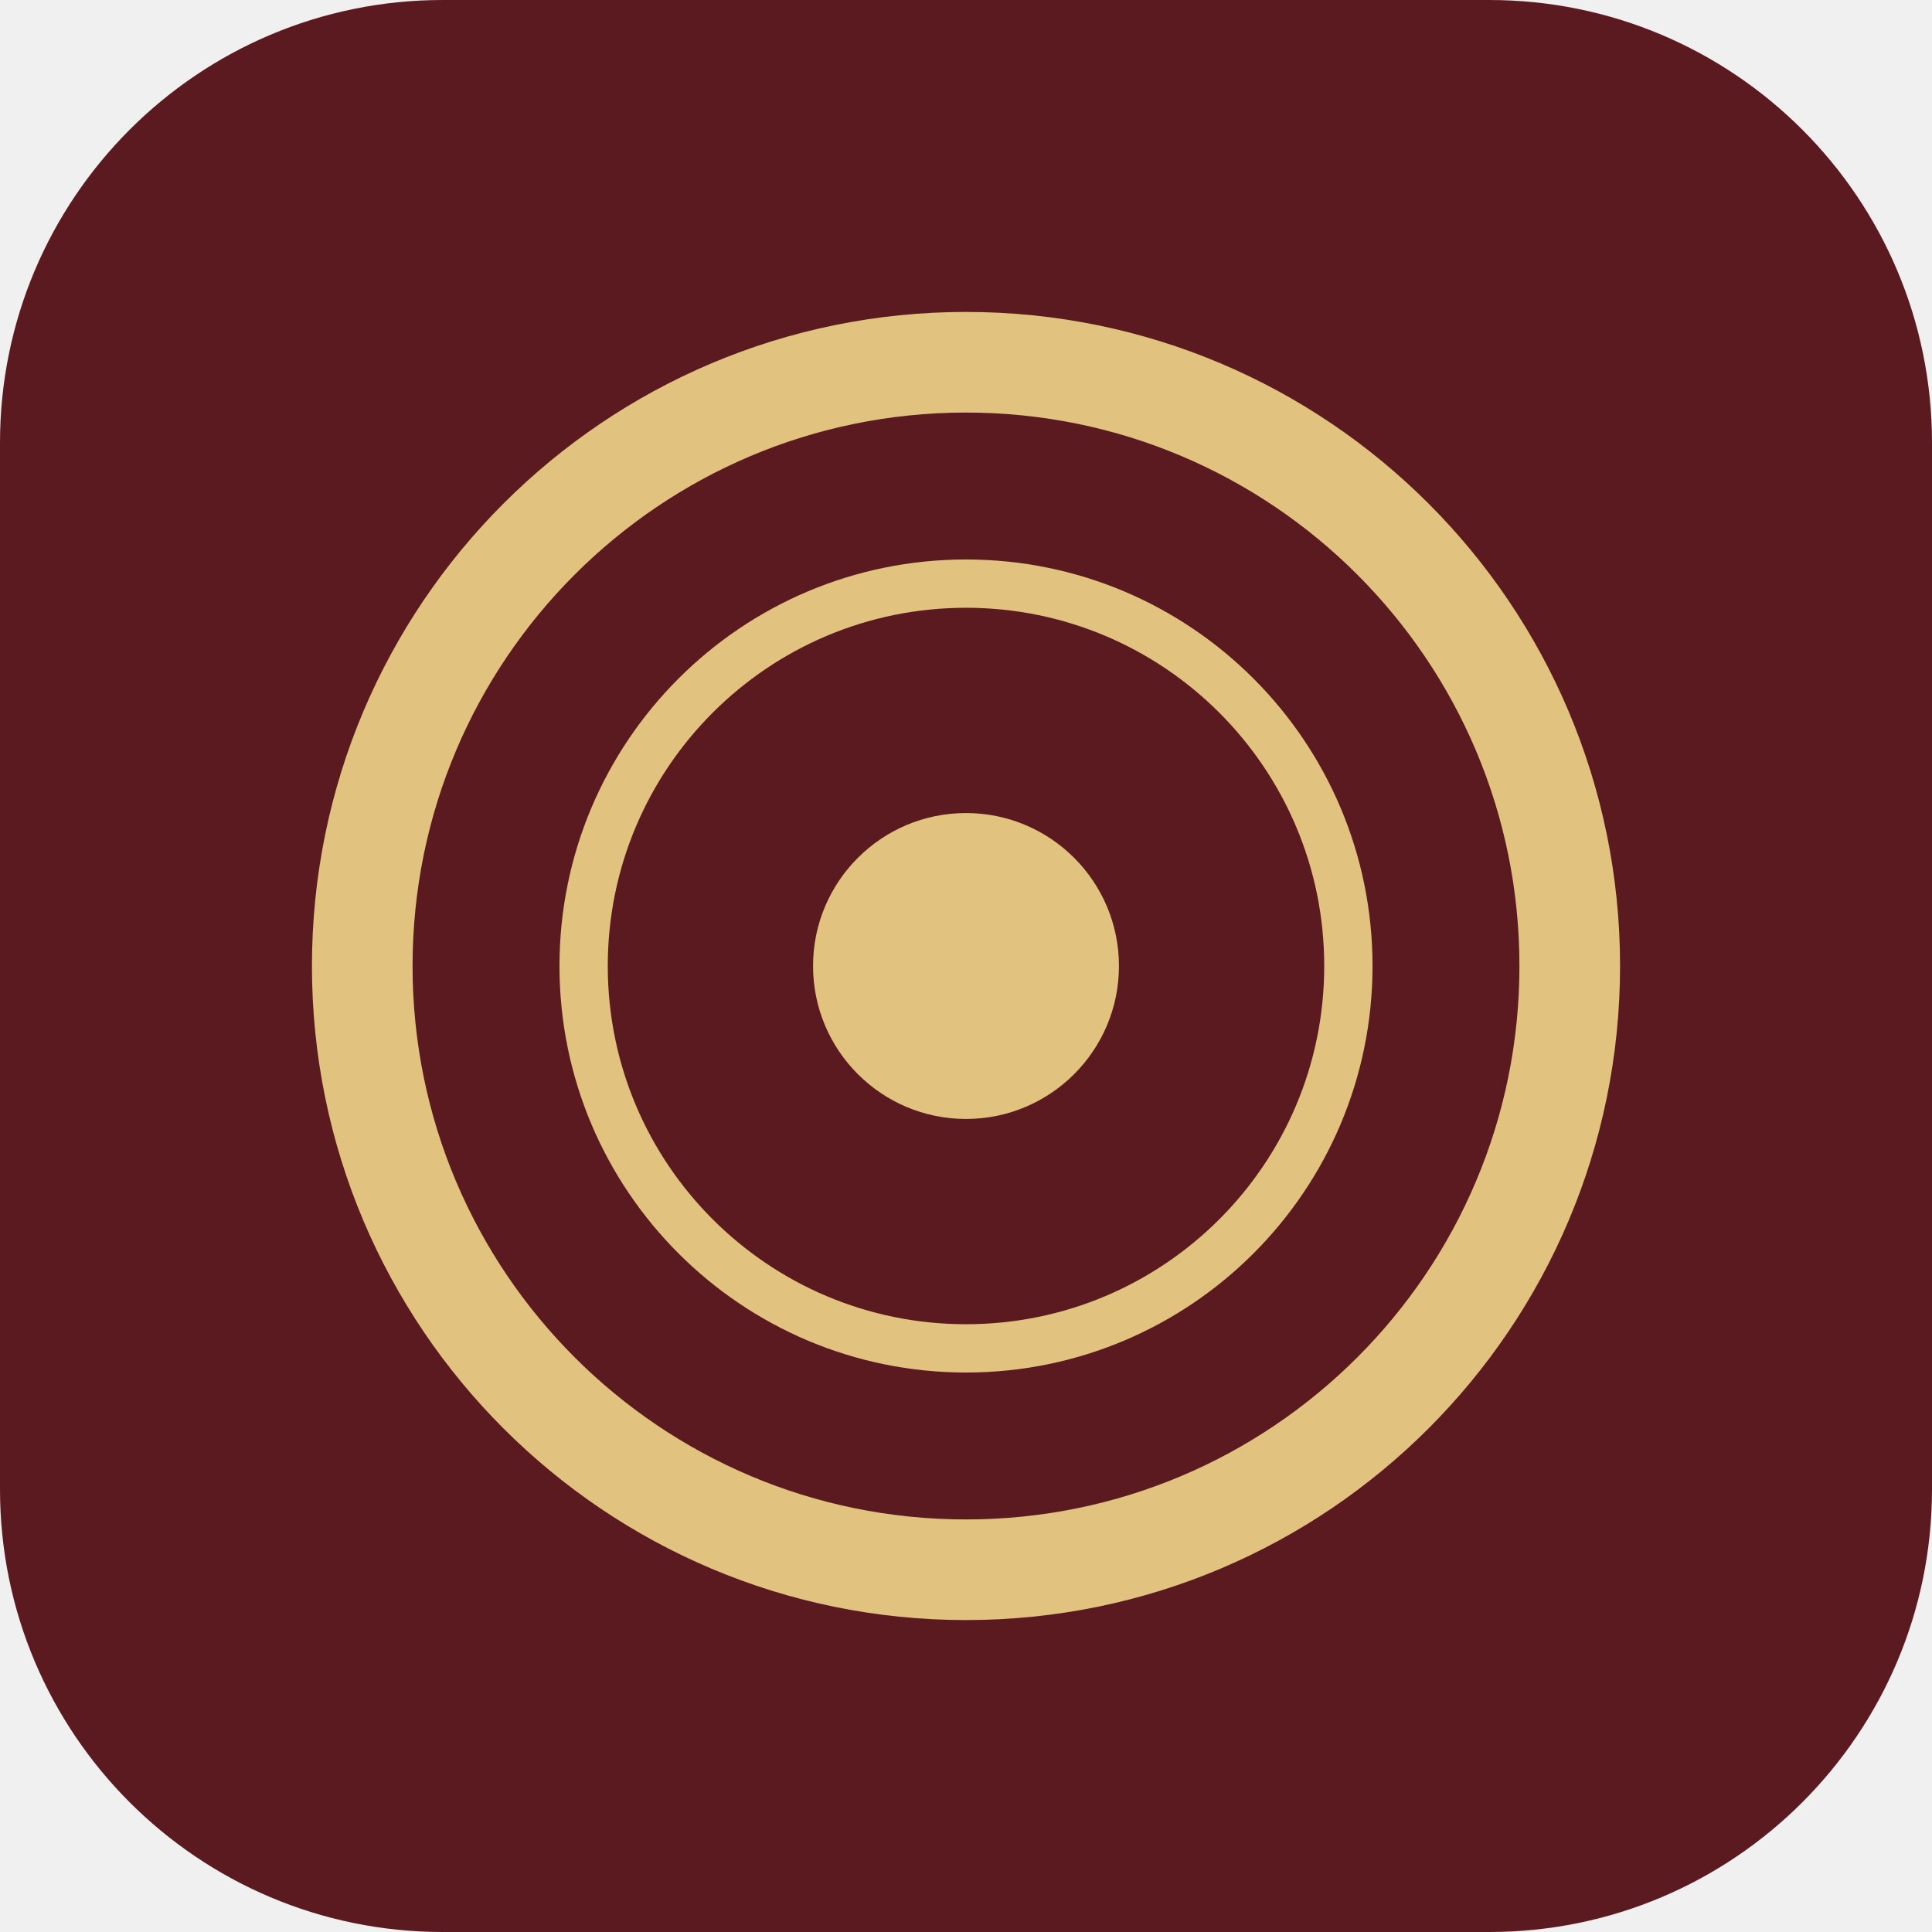
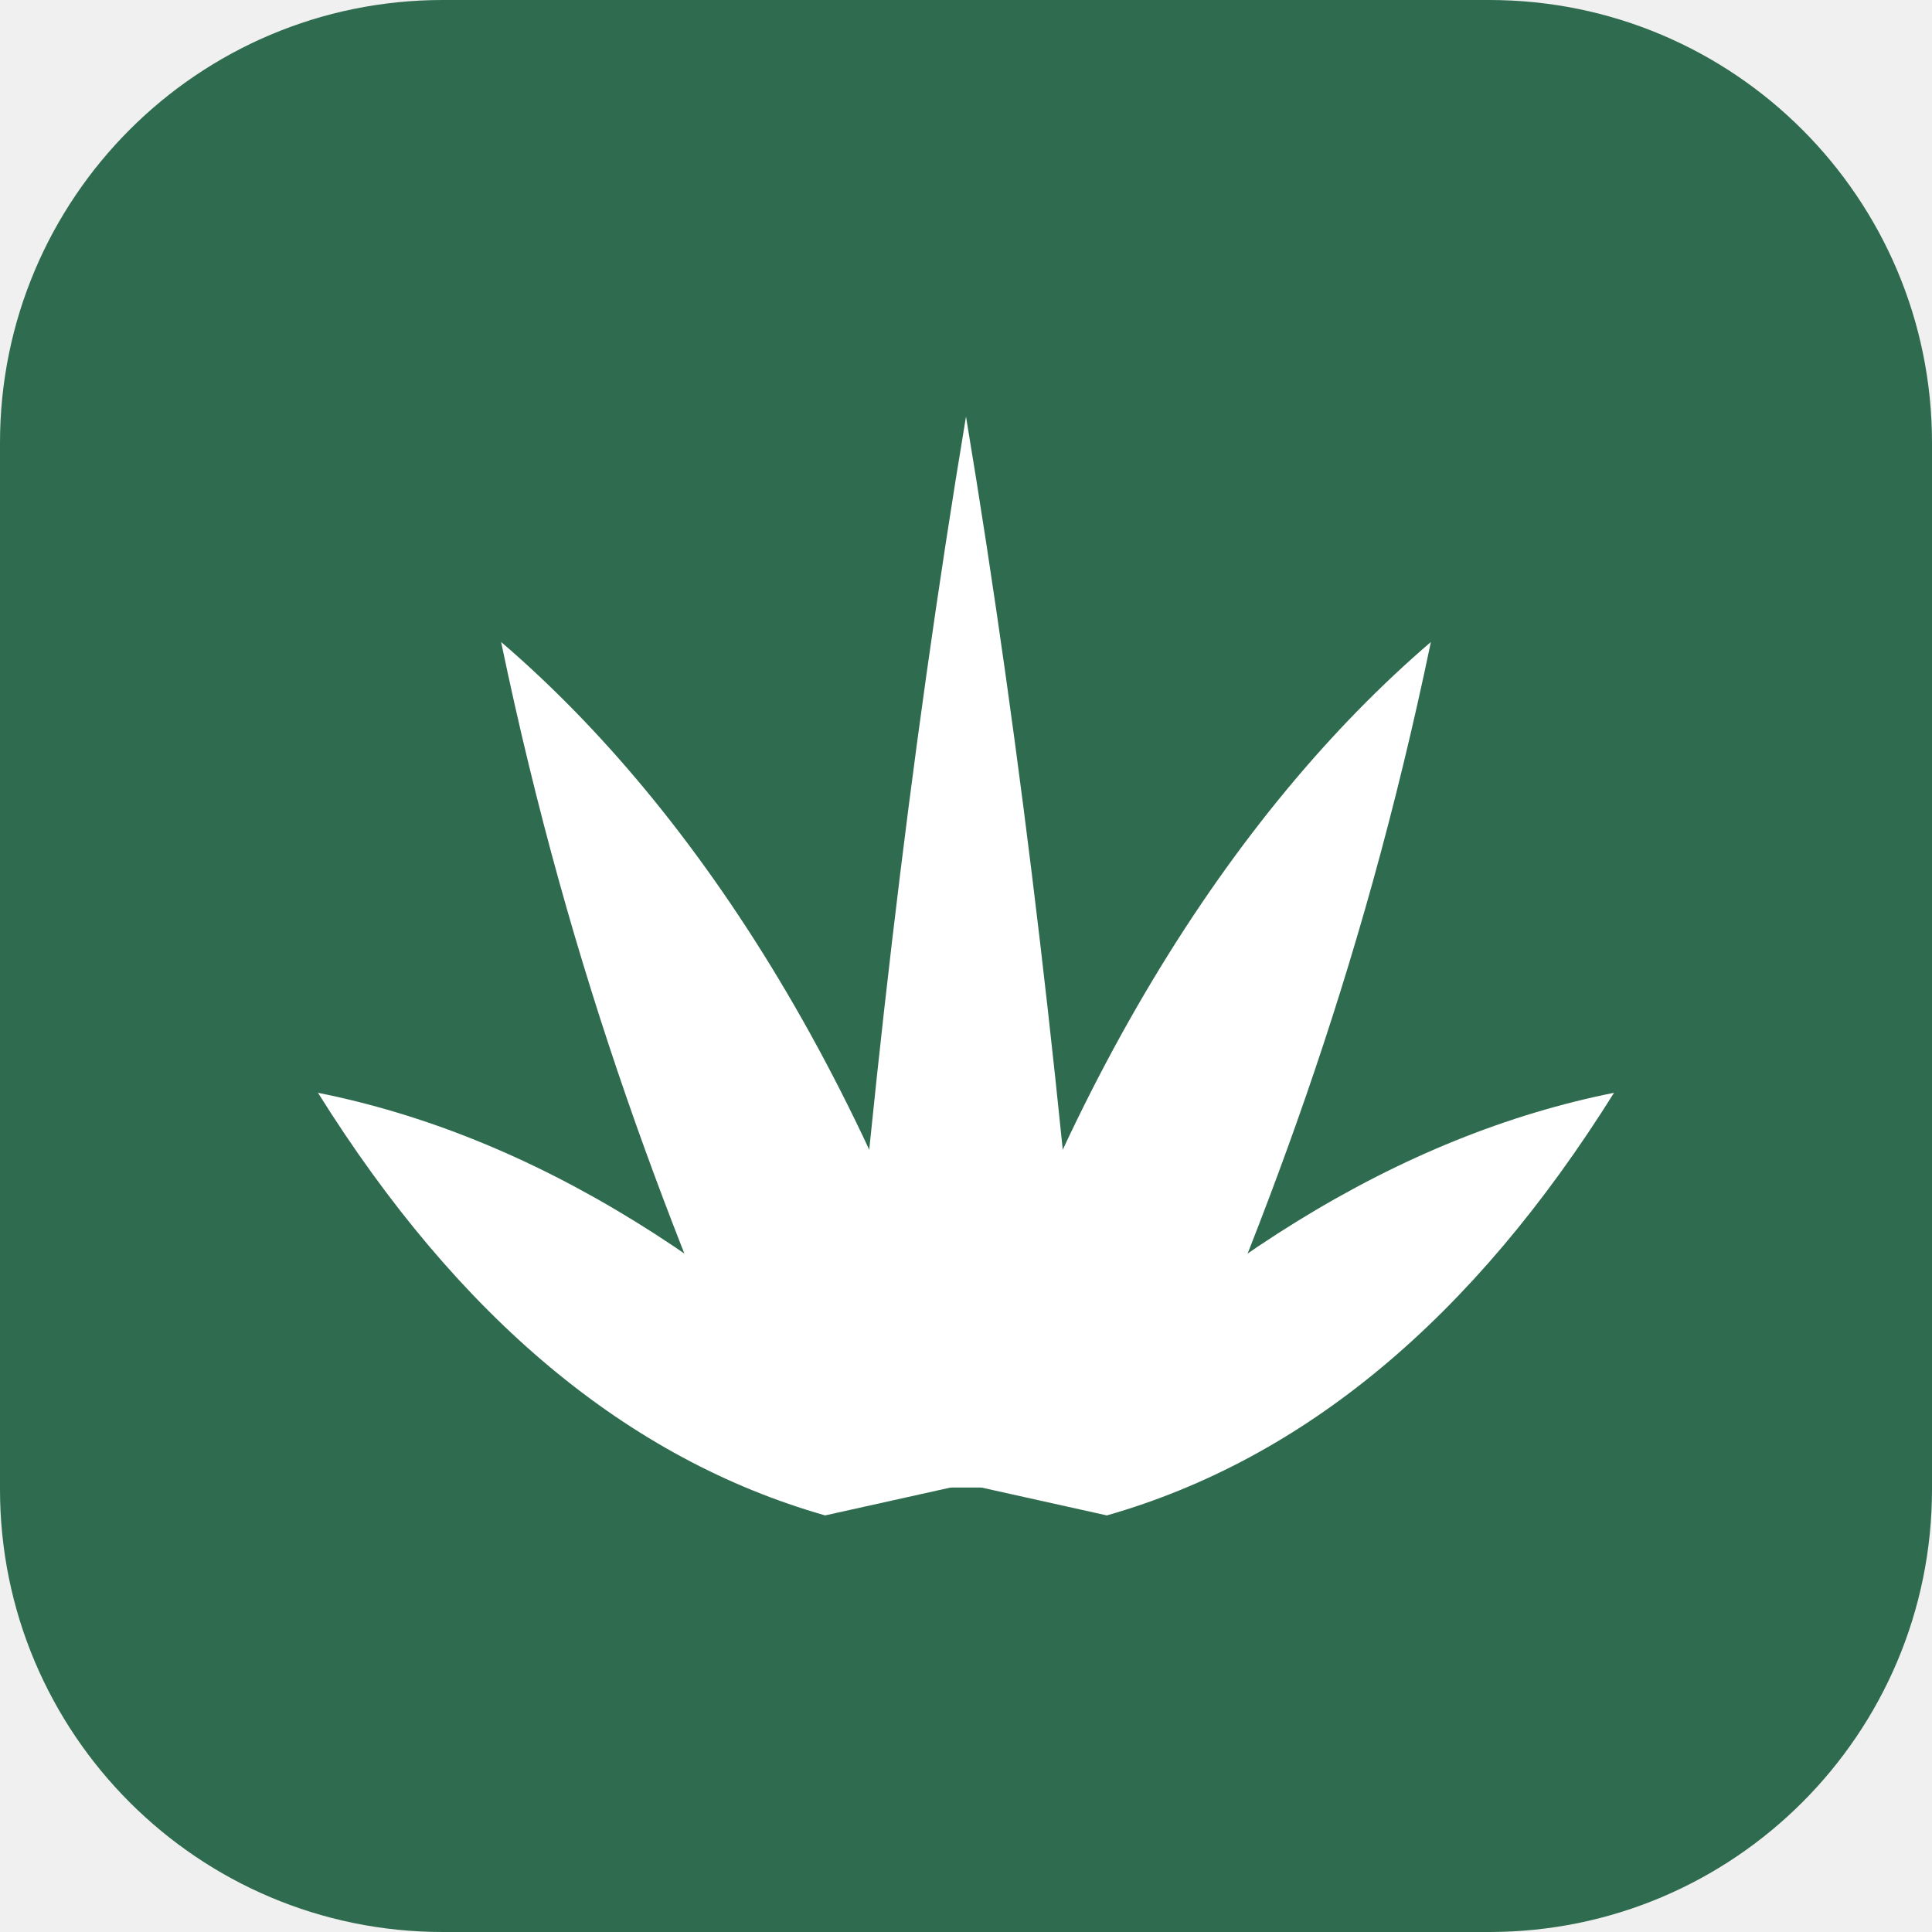
<svg xmlns="http://www.w3.org/2000/svg" viewBox="0 0 48 48">
-   <rect width="48" height="48" rx="11" fill="#5b1a1f" />
-   <circle cx="24" cy="24" r="15" fill="none" stroke="#e2c27f" stroke-width="2.5" />
-   <circle cx="24" cy="24" r="9.5" fill="none" stroke="#e2c27f" stroke-width="1.2" />
-   <circle cx="24" cy="24" r="3.8" fill="#e2c27f" />
+   <rect width="48" height="48" rx="11" fill="#2f6b4f" />
+   <g fill="#ffffff" transform="translate(24 24) scale(0.7) translate(-24 -22.5)">
+     <path d="M19.5 41 C20.5 28 22 15 24 3 C26 15 27.5 28 28.5 41 Z" />
+     <path d="M17.5 41 C13.5 32 10 23 7.5 11 C14.5 17 21 27 25 41 Z" />
+     <path d="M30.5 41 C34.5 32 38 23 40.5 11 C33.5 17 27 27 23 41 Z" />
+     <path d="M19 42 C12 40 6 35 1 27 C8.5 28.5 16 33 23.5 41 Z" />
+     <path d="M29 42 C36 40 42 35 47 27 C39.5 28.5 32 33 24.5 41 Z" />
+   </g>
</svg>
